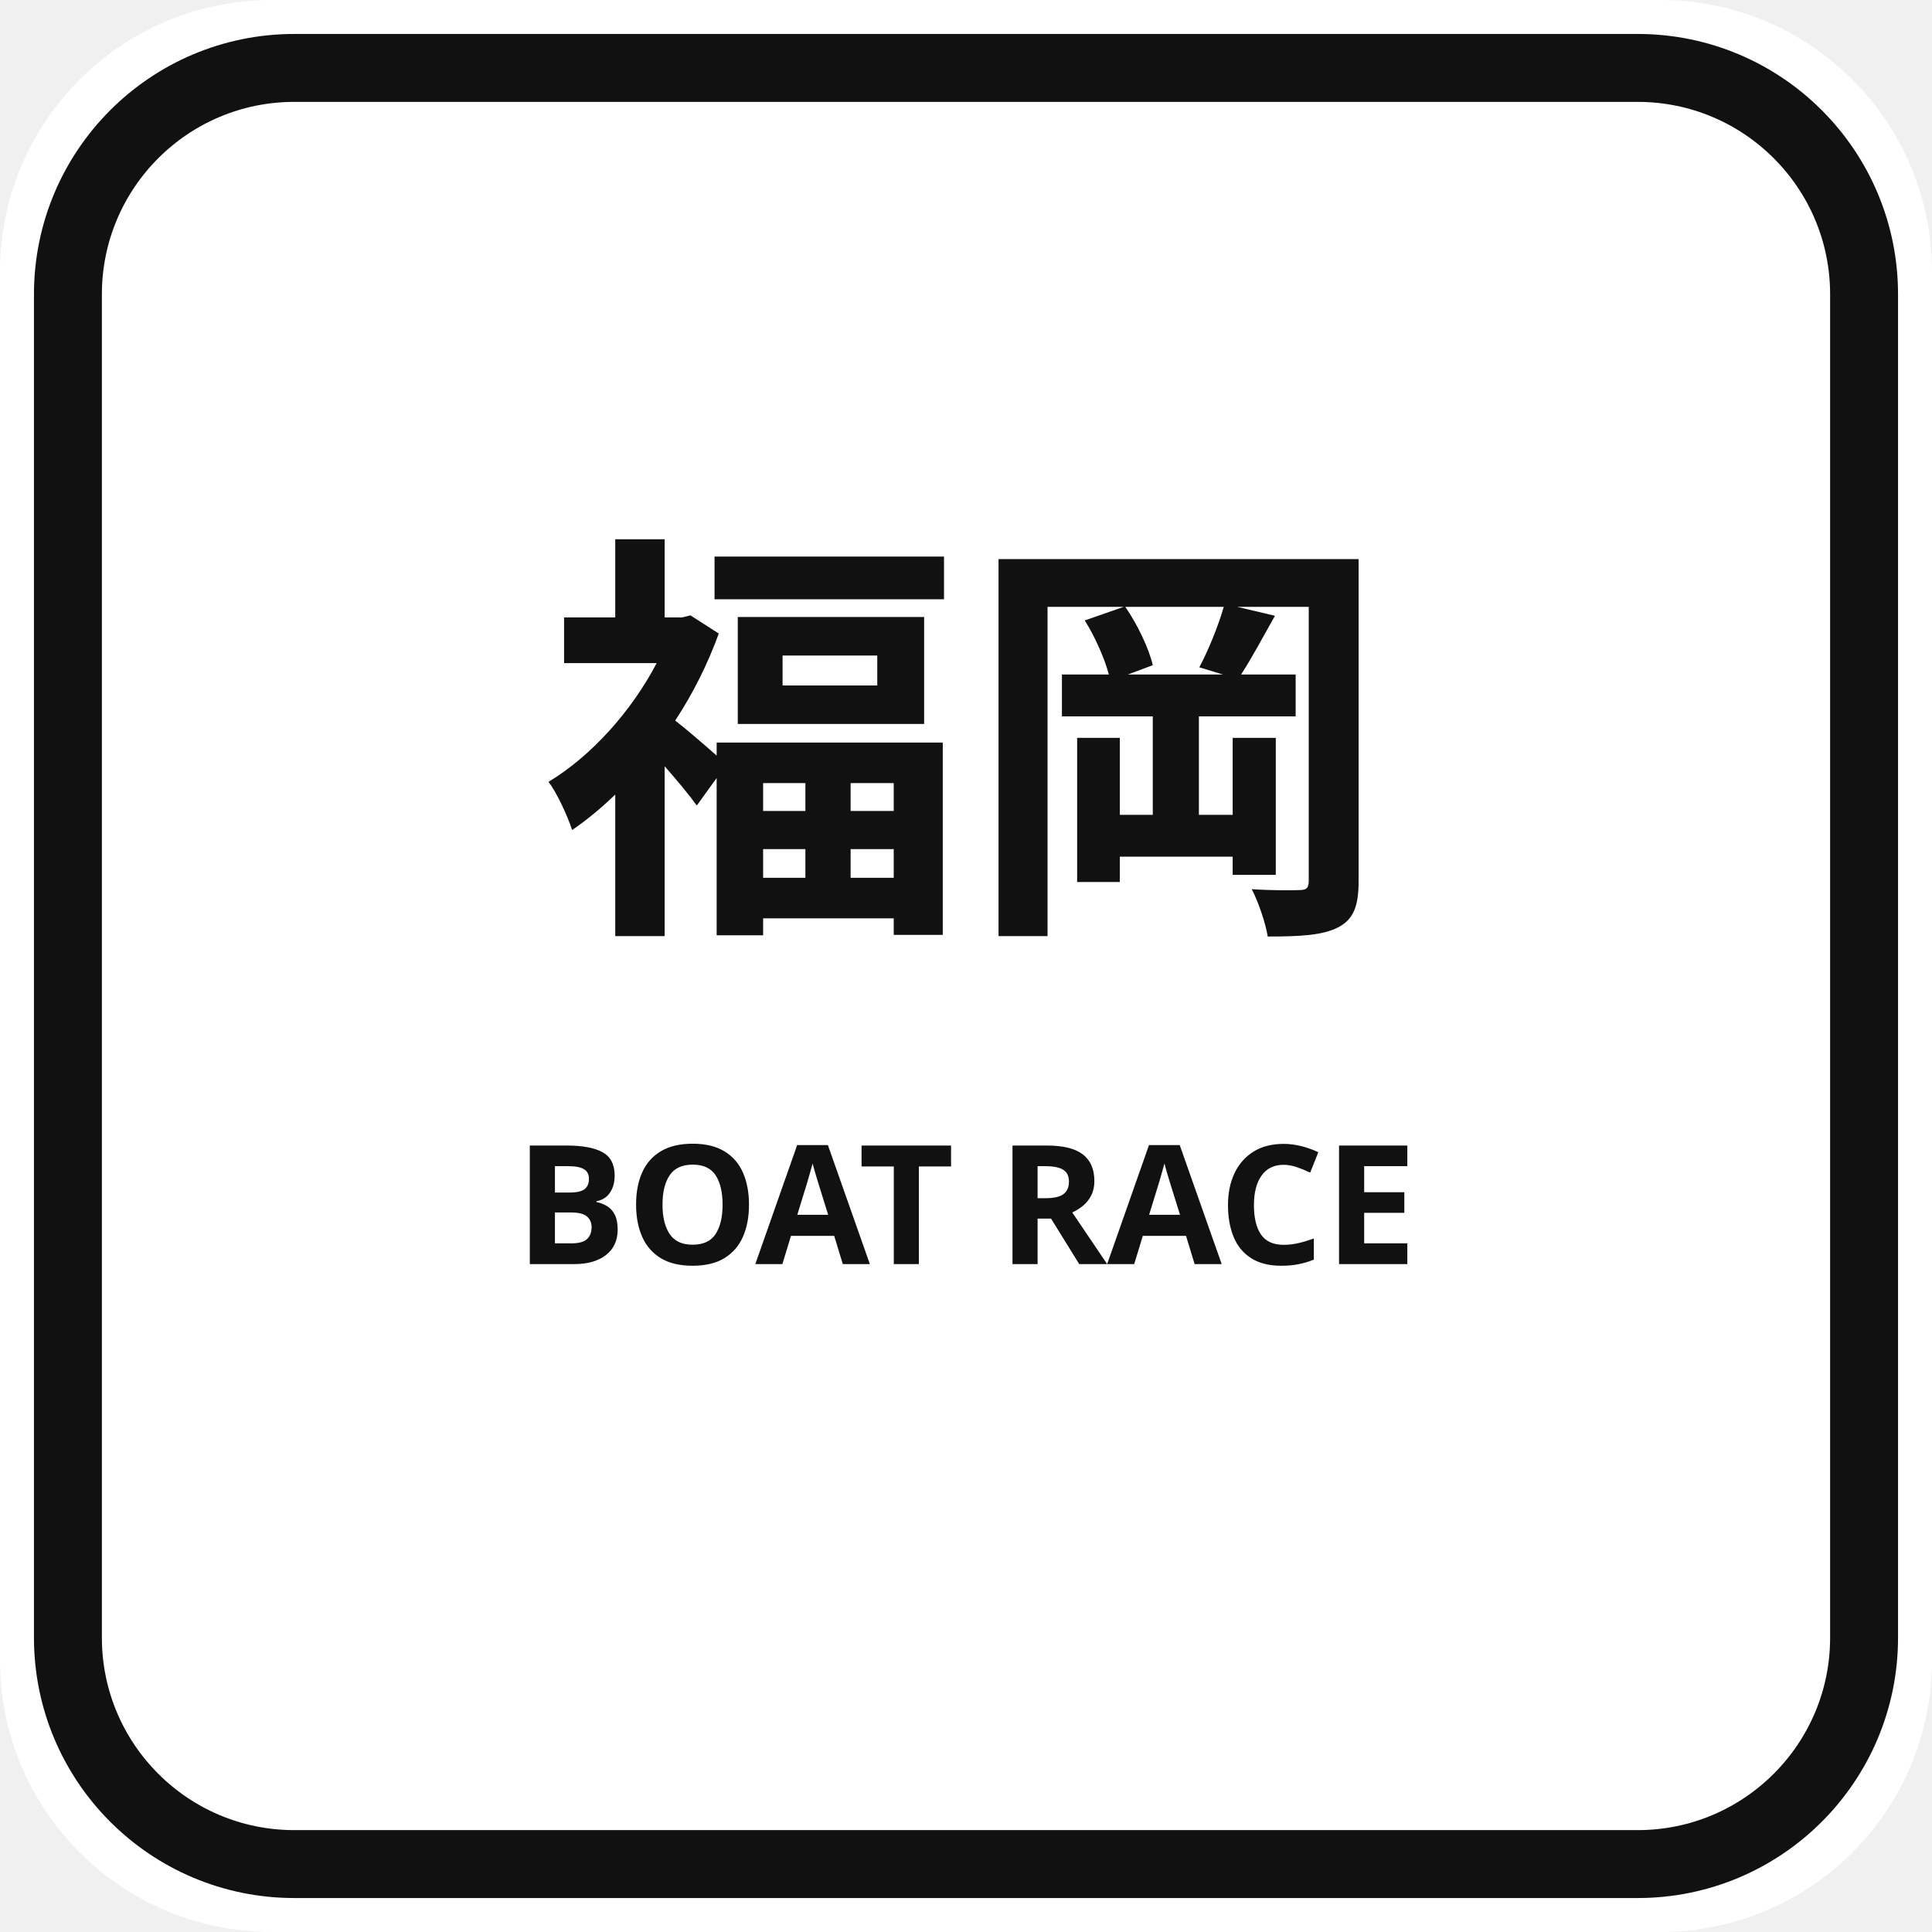
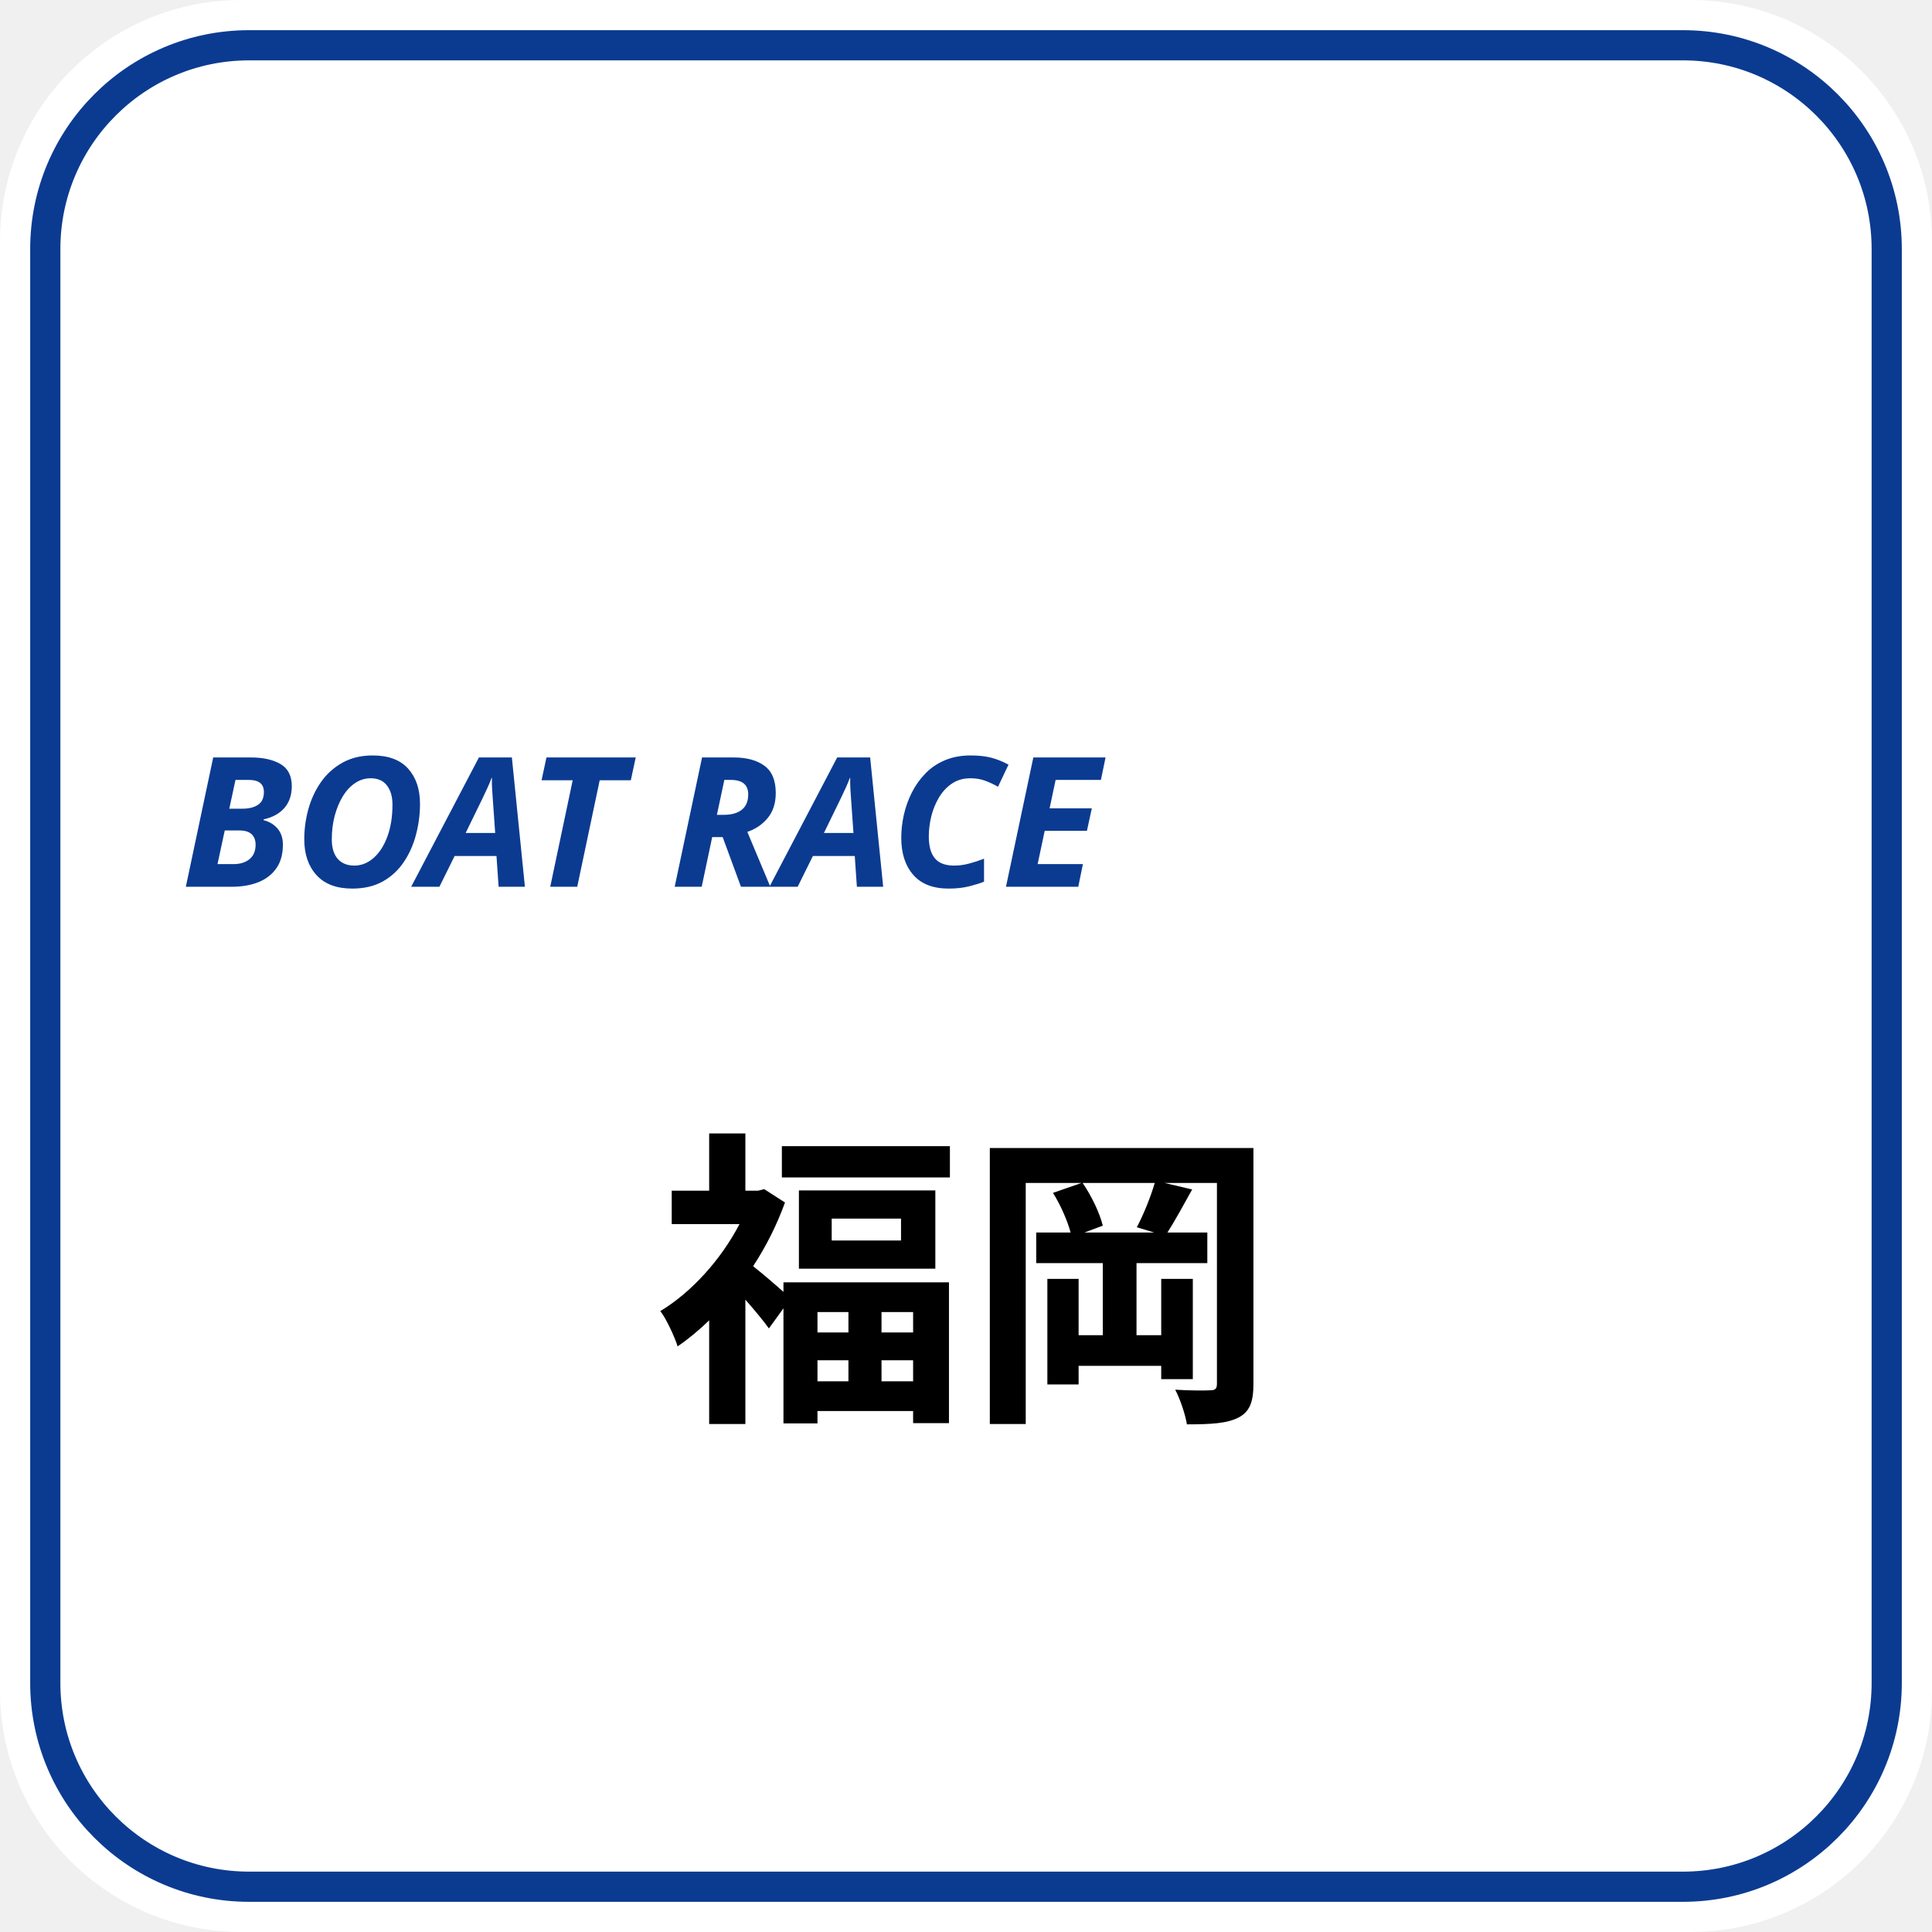
<svg xmlns="http://www.w3.org/2000/svg" viewBox="0 0 512 512">
-   <rect width="512" height="512" rx="72" fill="white" />
-   <rect x="18" y="18" width="476" height="476" rx="60" fill="none" stroke="#111" stroke-width="18" />
-   <text x="256" y="238" text-anchor="middle" font-family="sans-serif" font-weight="700" font-size="112" fill="#111">福岡</text>
-   <text x="256" y="335" text-anchor="middle" font-family="sans-serif" font-weight="700" font-size="44" fill="#111">BOAT RACE</text>
+   <rect width="512" height="512" rx="64" fill="white" />
+   <rect x="12" y="12" width="488" height="488" rx="54" fill="none" stroke="#0b3b91" stroke-width="8" />
+   <text x="48" y="235" font-family="sans-serif" font-size="48" font-weight="800" font-style="italic" fill="#0b3b91">BOAT RACE</text>
+   <text x="256" y="370" text-anchor="middle" font-family="sans-serif" font-size="82" font-weight="800">福岡</text>
</svg>
